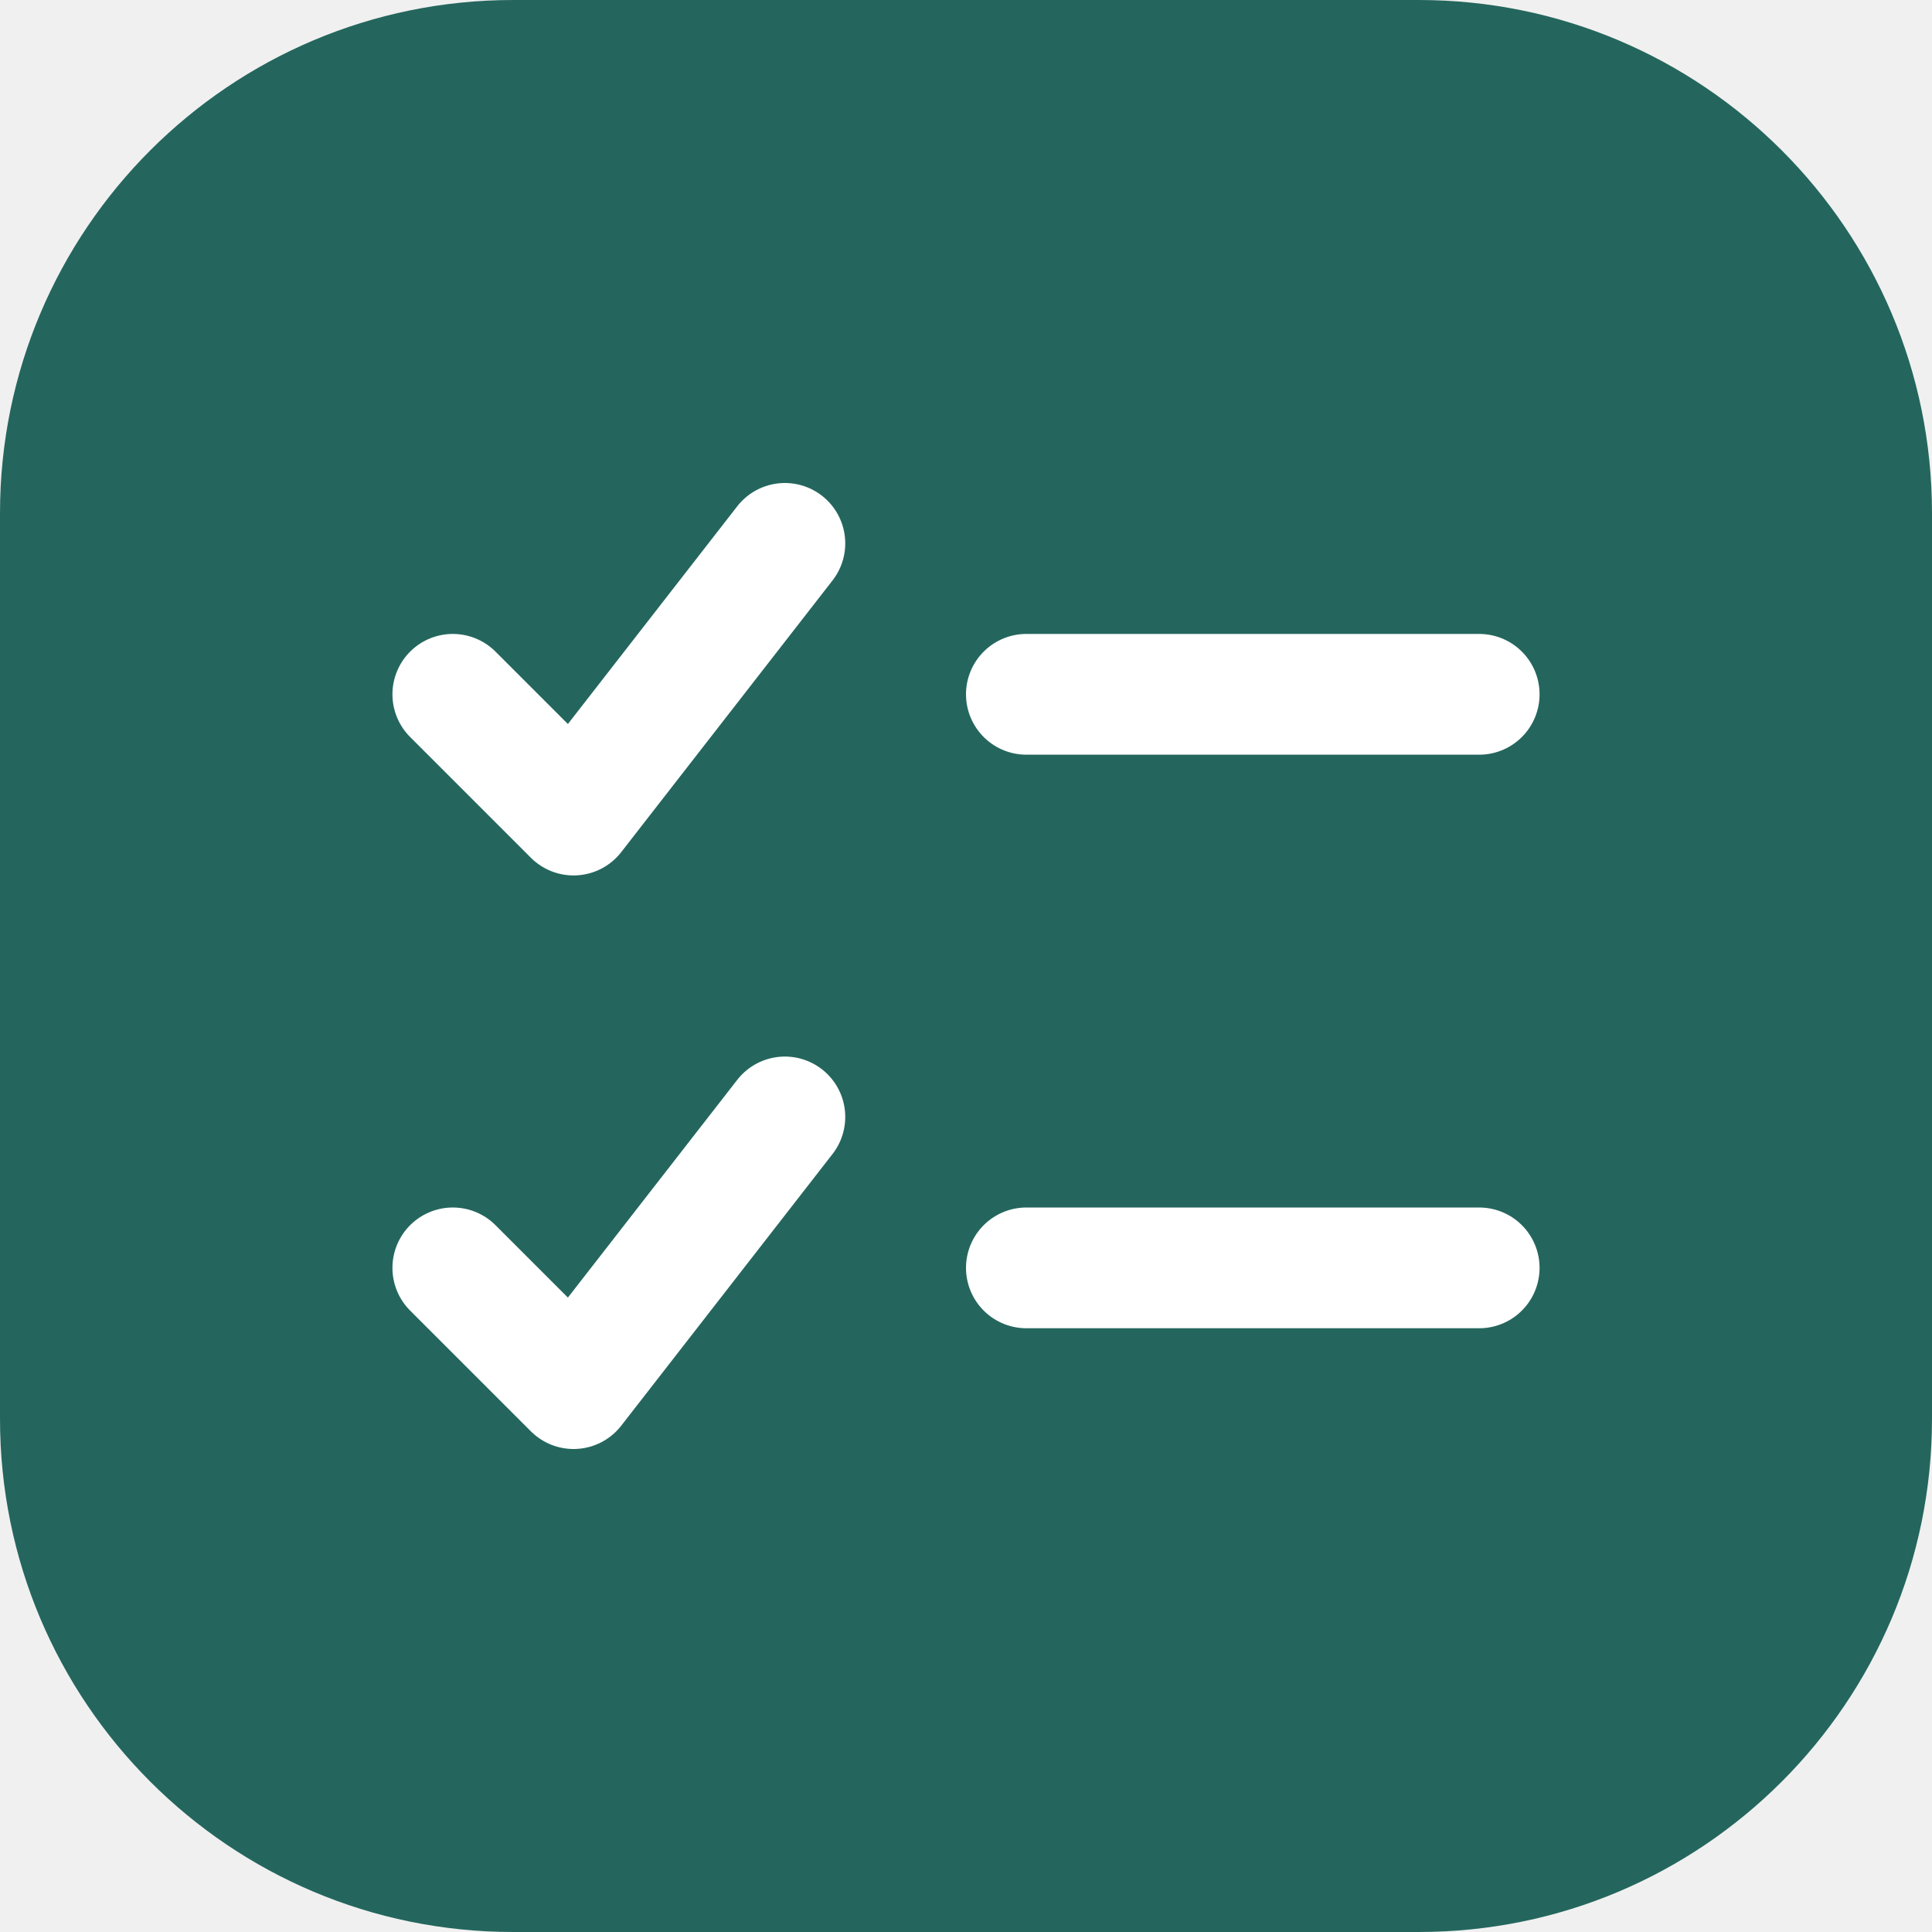
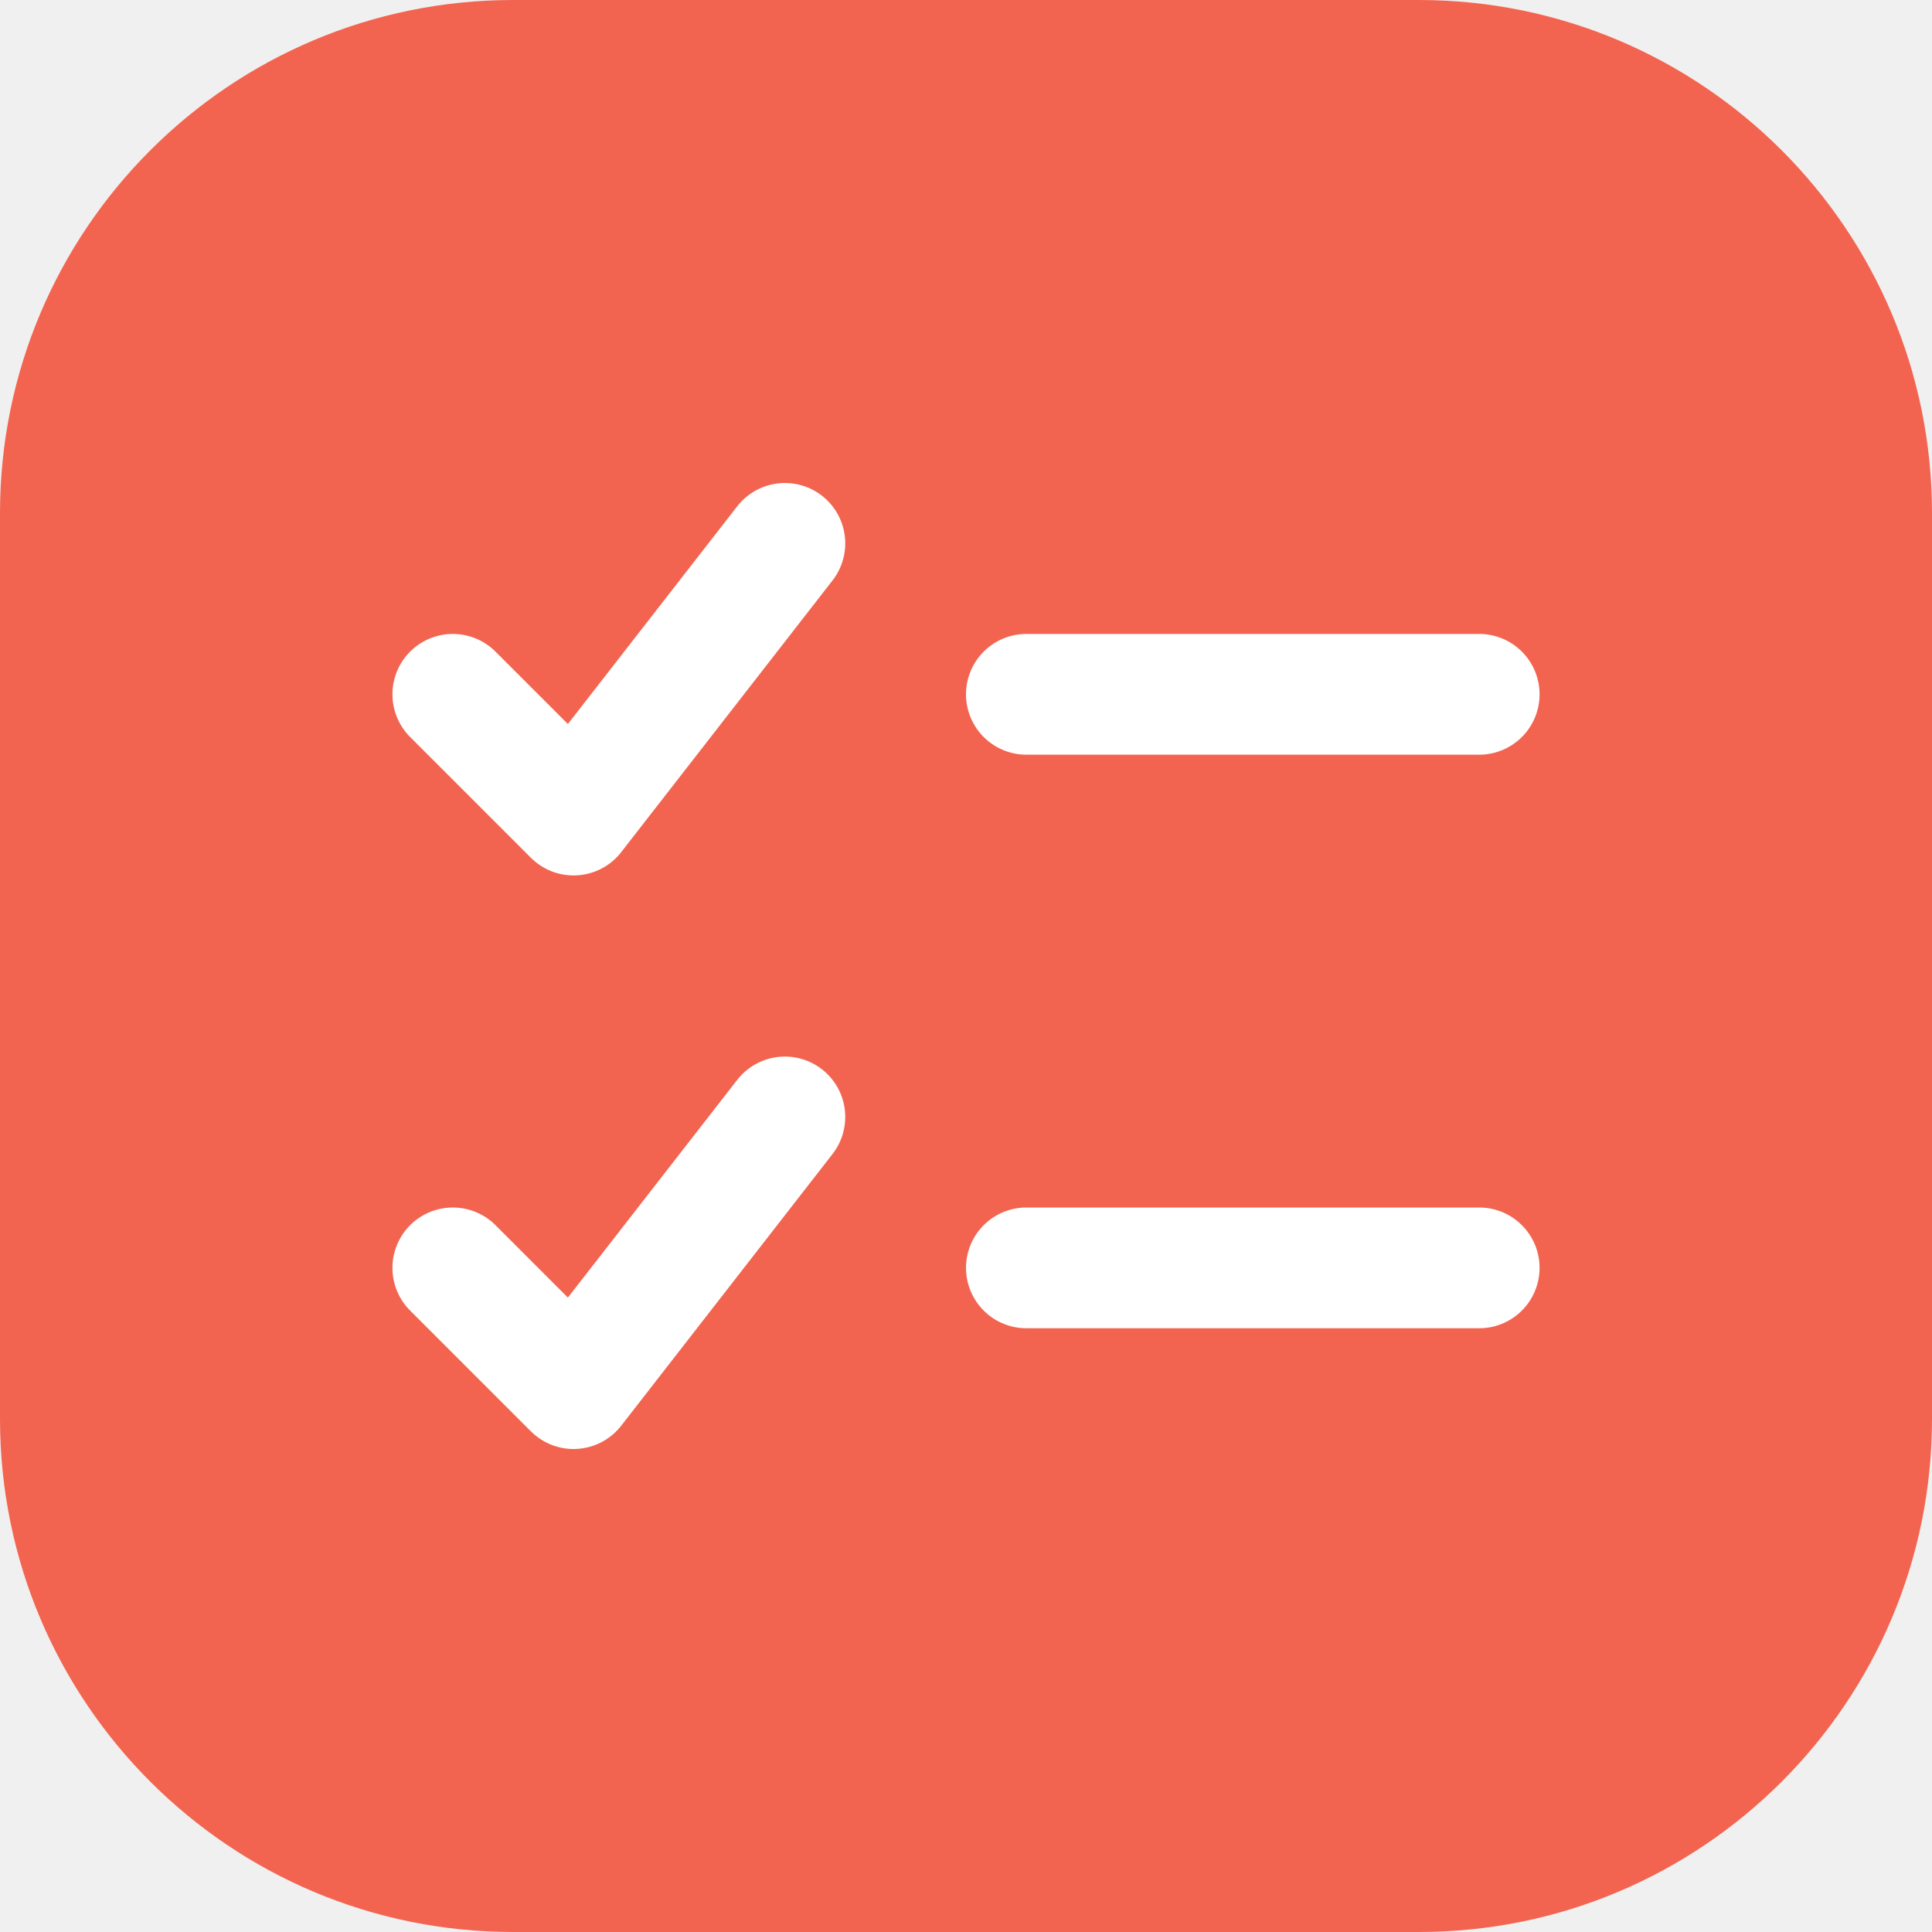
<svg xmlns="http://www.w3.org/2000/svg" width="64" height="64" viewBox="0 0 64 64">
-   <rect width="64" height="64" rx="17" fill="#24665d" />
+   <rect width="64" height="64" rx="17" fill="#f26450" />
  <g fill="none" stroke="#fff" stroke-width="4" stroke-linecap="round" stroke-linejoin="round">
    <path d="m15 23 4 4 7-9M15 42l4 4 7-9M34 23h15M34 42h15" />
  </g>
</svg>
